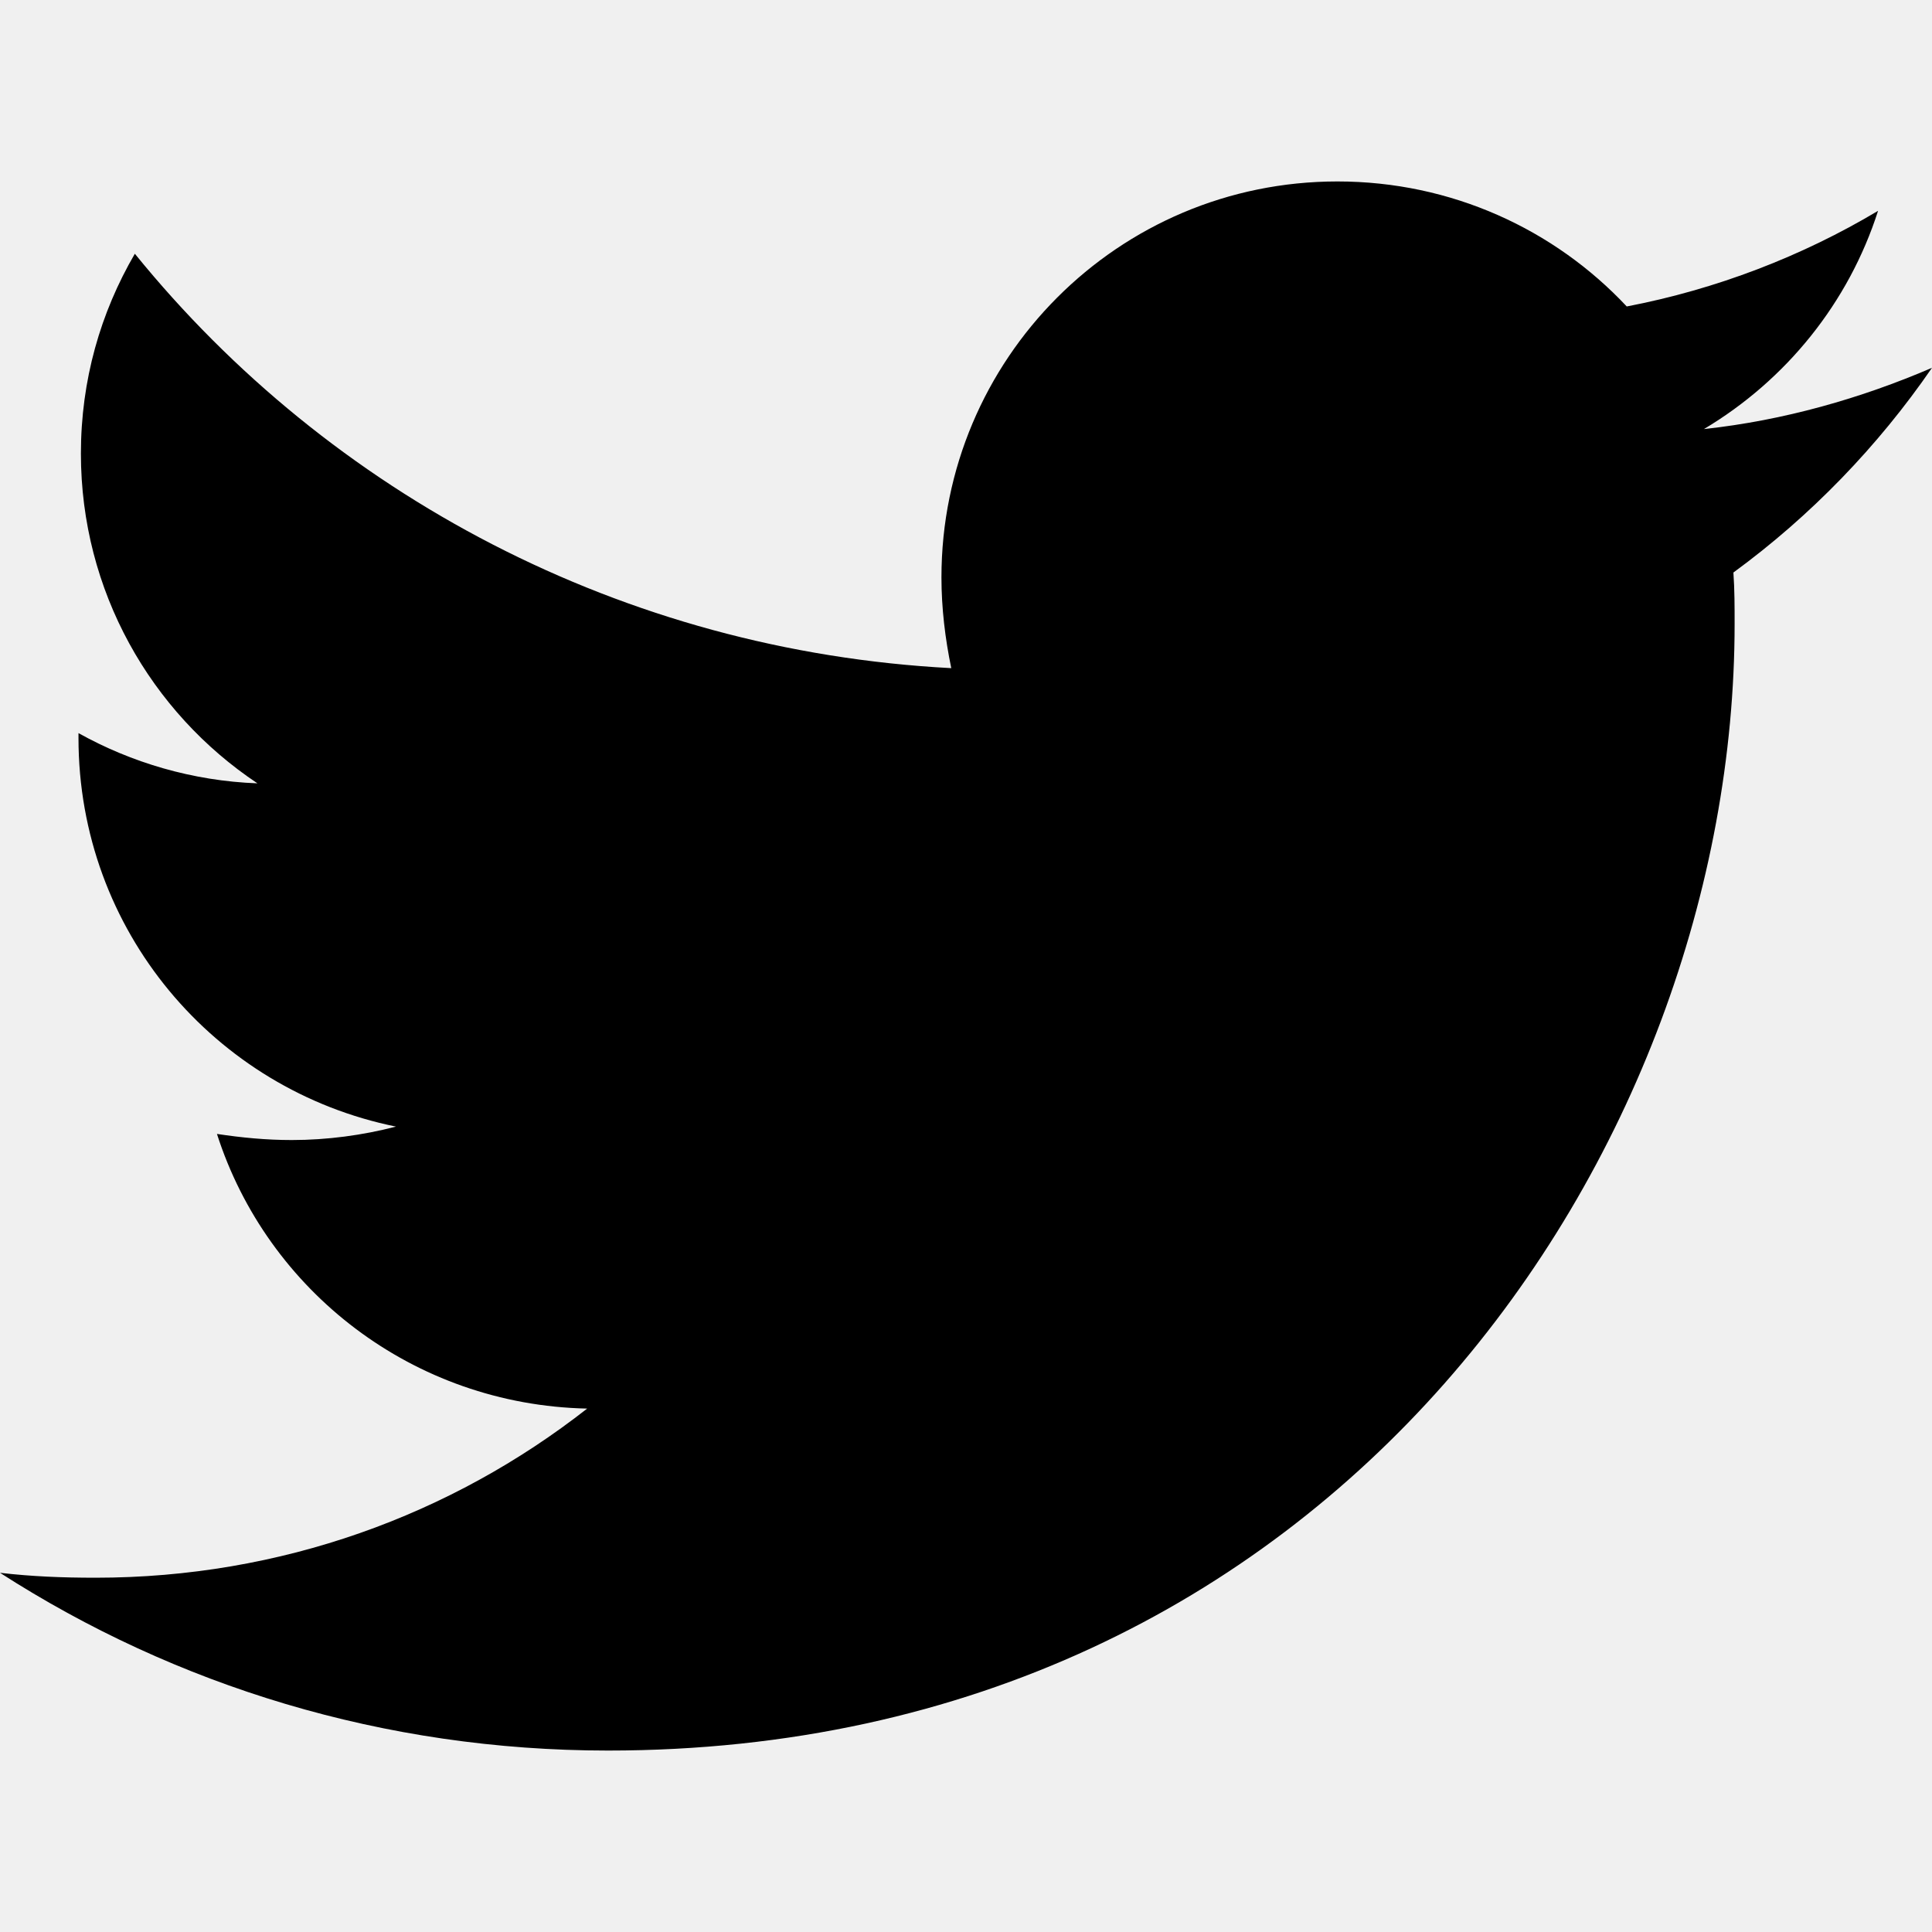
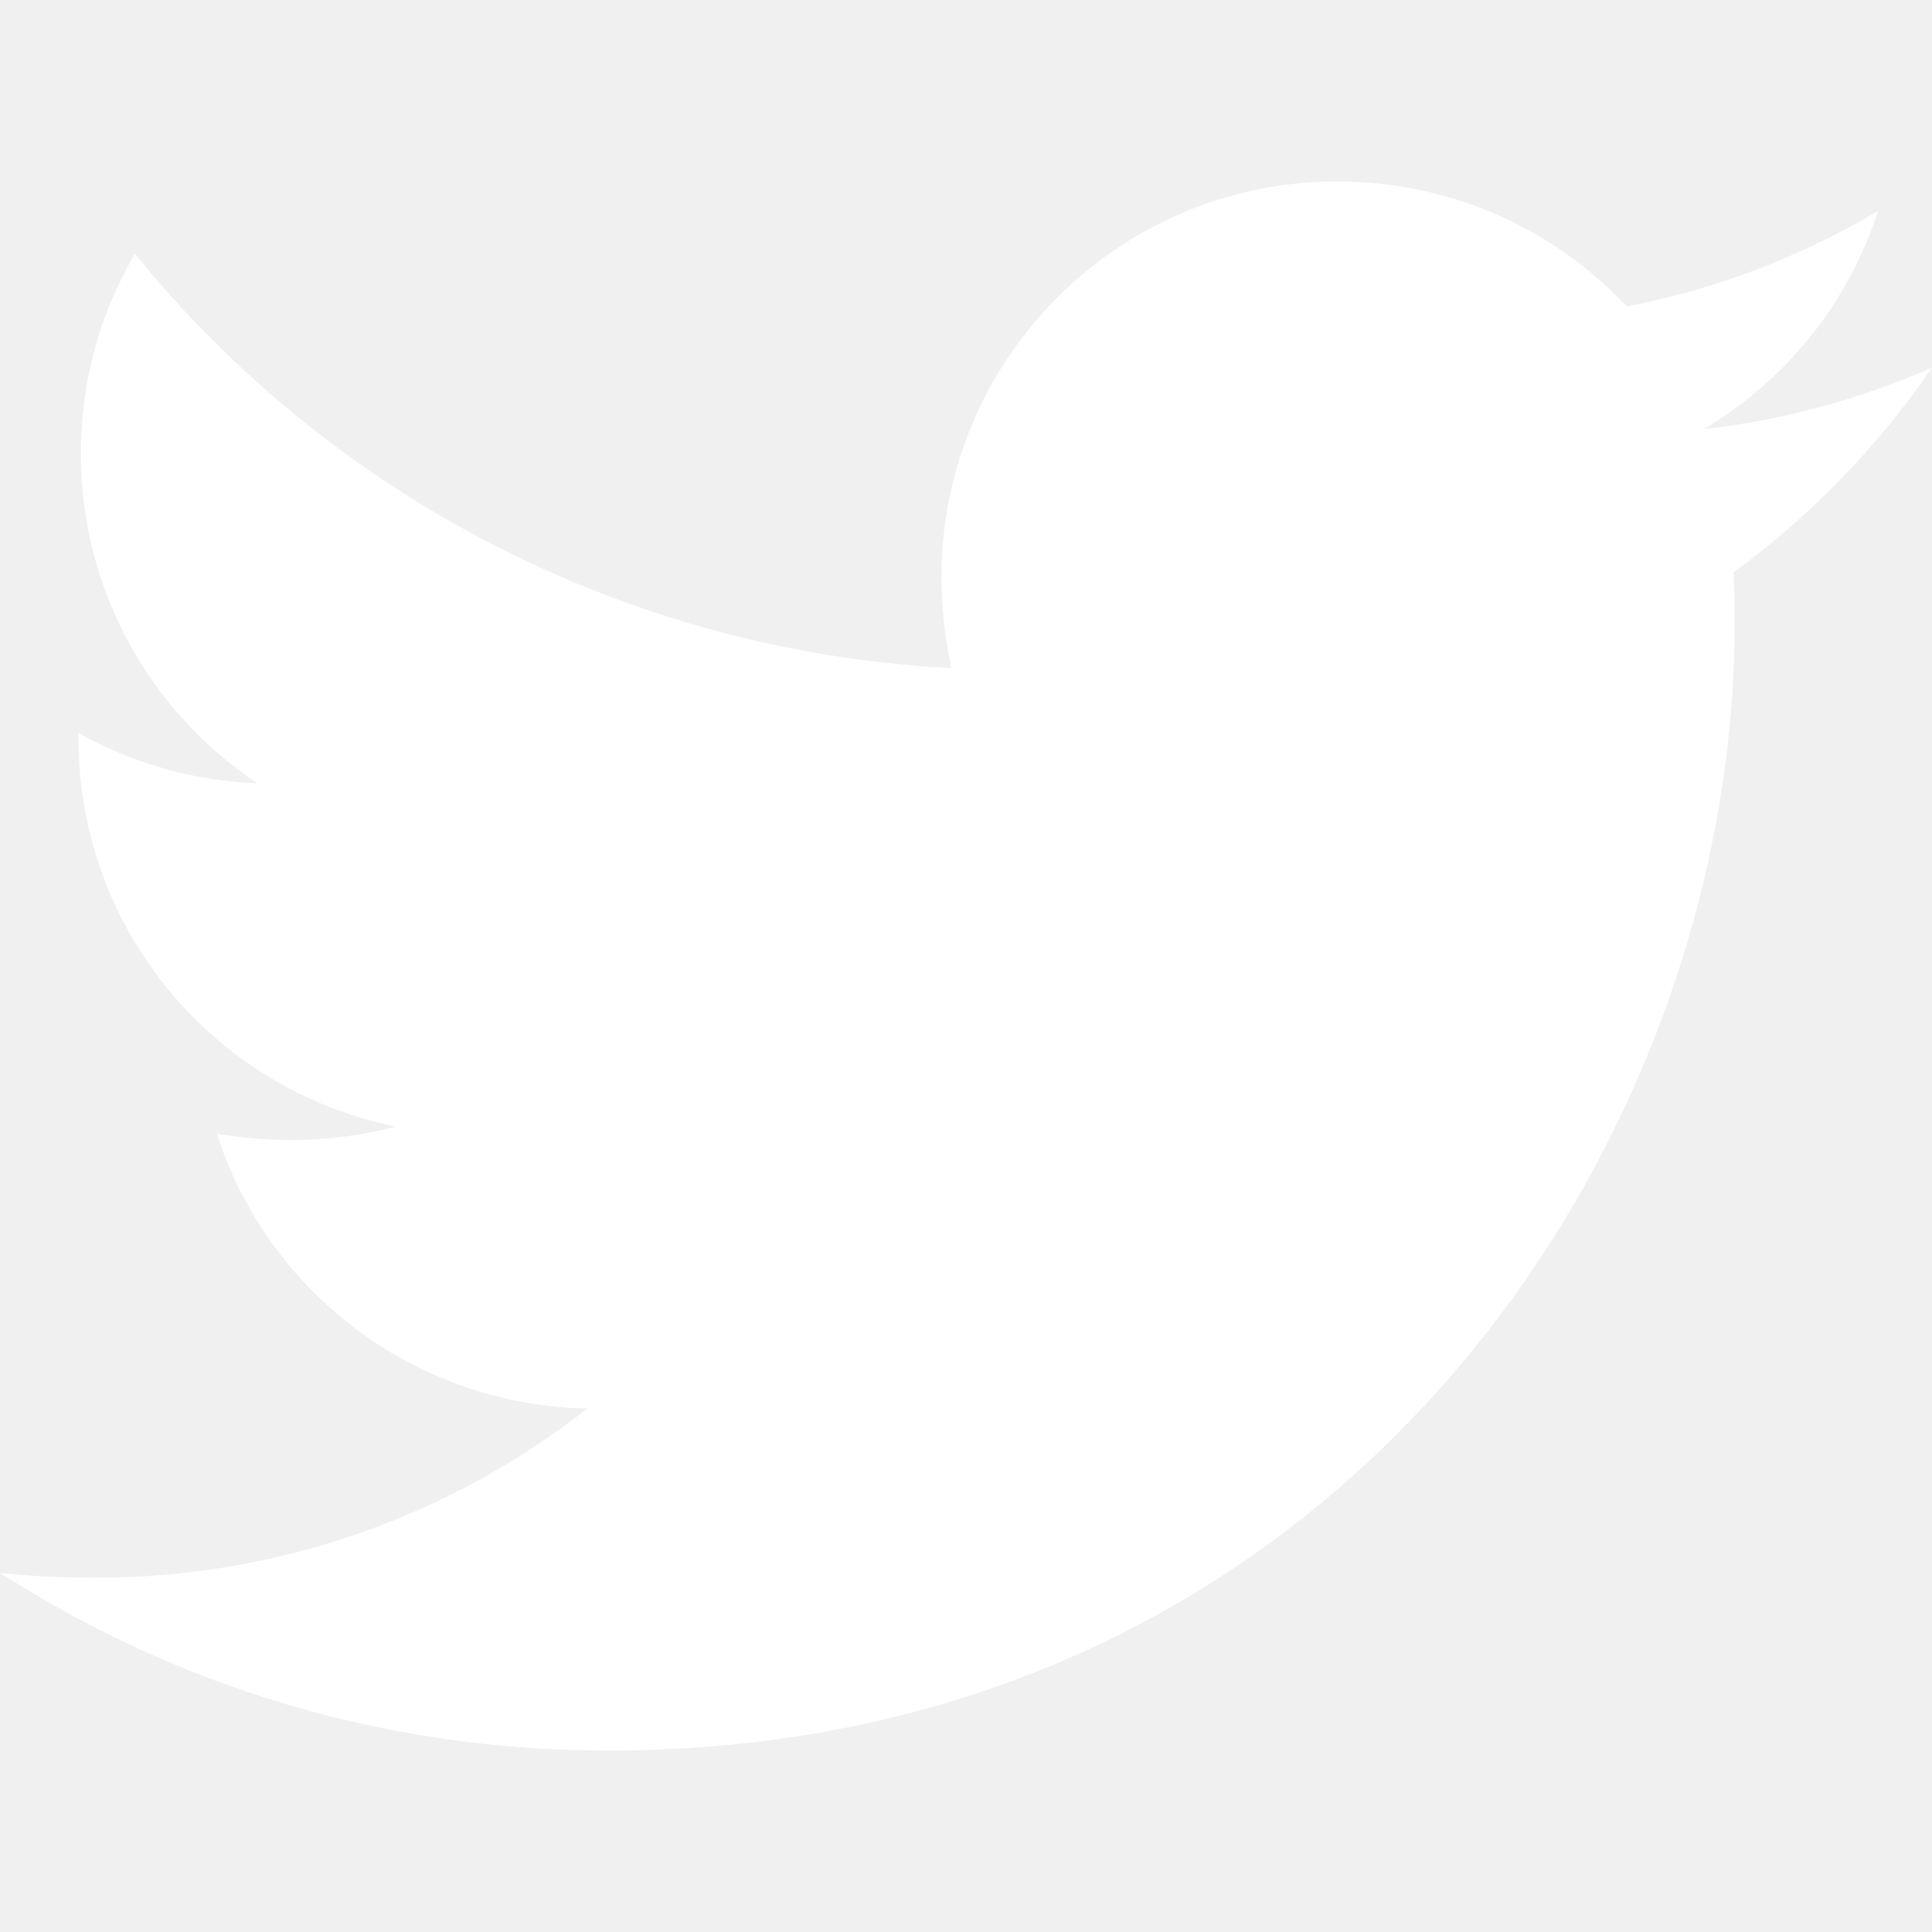
<svg xmlns="http://www.w3.org/2000/svg" width="24" height="24" viewBox="0 0 24 24" fill="none">
-   <path d="M21.533 7.112C21.548 7.325 21.548 7.538 21.548 7.751C21.548 14.254 16.599 21.746 7.553 21.746C4.766 21.746 2.178 20.939 0 19.538C0.396 19.584 0.777 19.599 1.188 19.599C3.487 19.599 5.604 18.822 7.294 17.498C5.132 17.452 3.32 16.036 2.695 14.086C3 14.132 3.305 14.162 3.624 14.162C4.066 14.162 4.508 14.102 4.919 13.995C2.665 13.538 0.975 11.559 0.975 9.168V9.107C1.629 9.472 2.391 9.701 3.198 9.731C1.873 8.848 1.005 7.34 1.005 5.635C1.005 4.721 1.249 3.883 1.675 3.152C4.096 6.137 7.736 8.086 11.817 8.3C11.741 7.934 11.695 7.553 11.695 7.173C11.695 4.462 13.888 2.254 16.614 2.254C18.03 2.254 19.309 2.848 20.208 3.807C21.32 3.594 22.386 3.183 23.33 2.619C22.964 3.762 22.188 4.721 21.167 5.33C22.157 5.223 23.117 4.949 24 4.569C23.33 5.543 22.492 6.411 21.533 7.112Z" fill="black" />
+   <path d="M21.533 7.112C21.548 7.325 21.548 7.538 21.548 7.751C21.548 14.254 16.599 21.746 7.553 21.746C4.766 21.746 2.178 20.939 0 19.538C0.396 19.584 0.777 19.599 1.188 19.599C3.487 19.599 5.604 18.822 7.294 17.498C5.132 17.452 3.32 16.036 2.695 14.086C3 14.132 3.305 14.162 3.624 14.162C4.066 14.162 4.508 14.102 4.919 13.995C2.665 13.538 0.975 11.559 0.975 9.168V9.107C1.629 9.472 2.391 9.701 3.198 9.731C1.873 8.848 1.005 7.34 1.005 5.635C1.005 4.721 1.249 3.883 1.675 3.152C4.096 6.137 7.736 8.086 11.817 8.3C11.741 7.934 11.695 7.553 11.695 7.173C11.695 4.462 13.888 2.254 16.614 2.254C18.03 2.254 19.309 2.848 20.208 3.807C21.32 3.594 22.386 3.183 23.33 2.619C22.964 3.762 22.188 4.721 21.167 5.33C22.157 5.223 23.117 4.949 24 4.569C23.33 5.543 22.492 6.411 21.533 7.112Z" fill="white" />
</svg>
